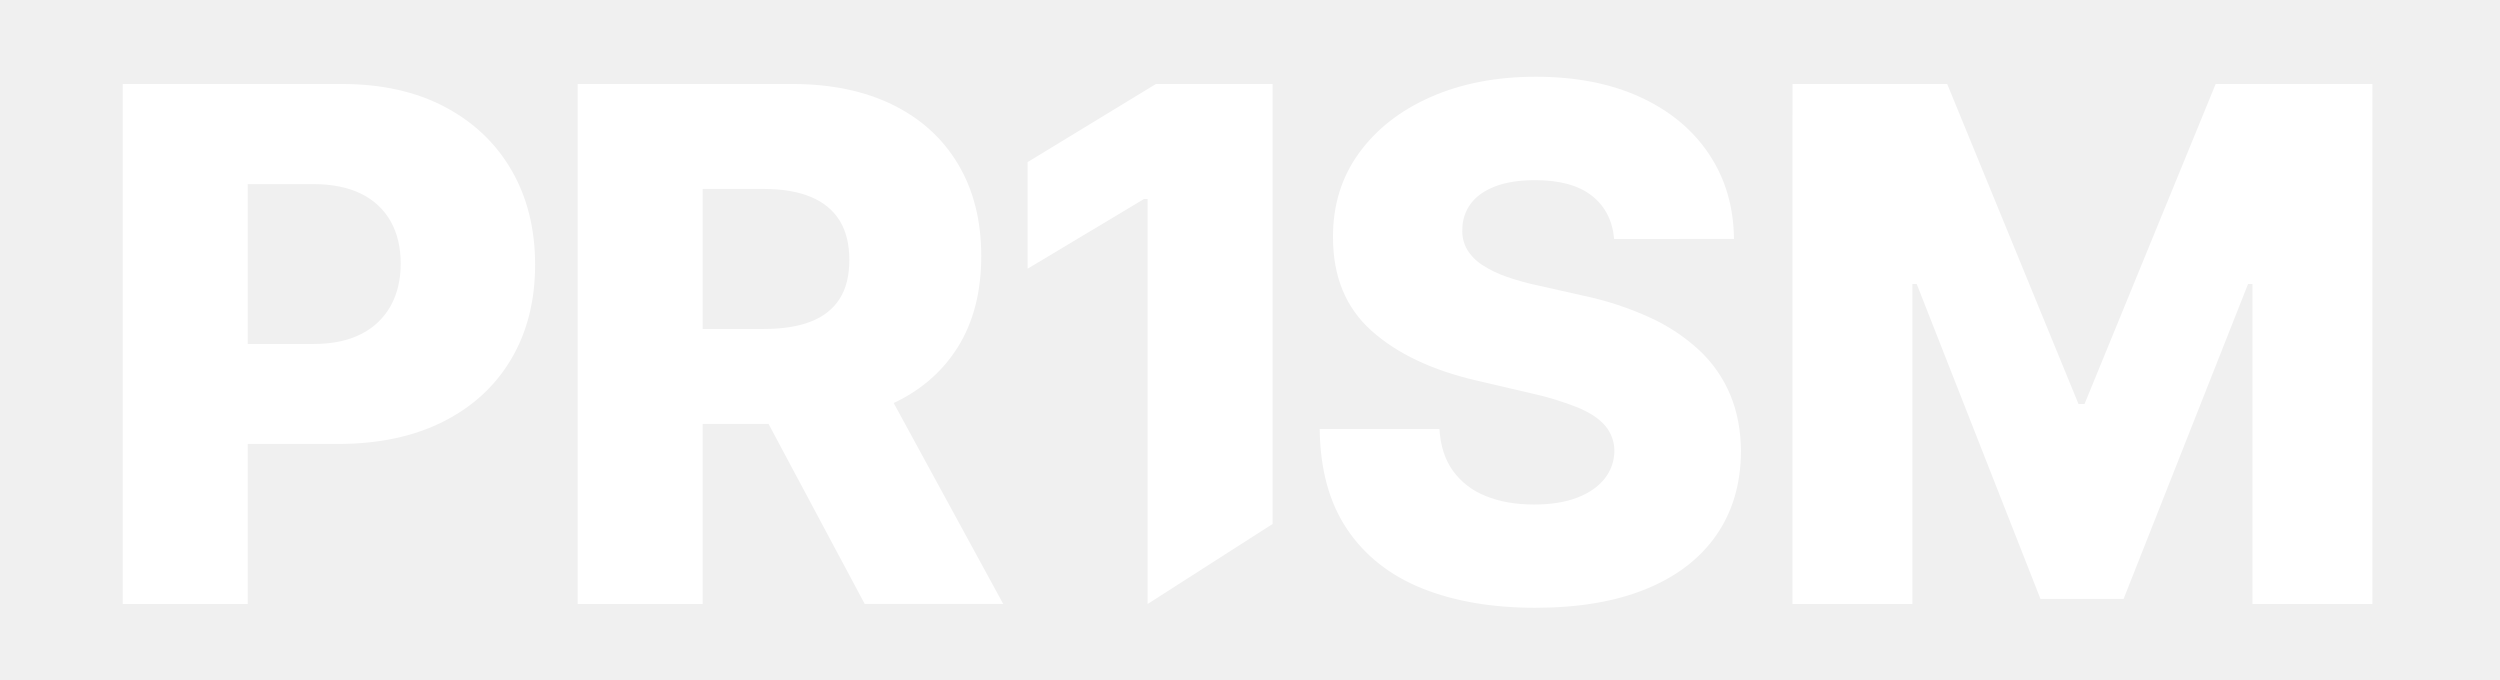
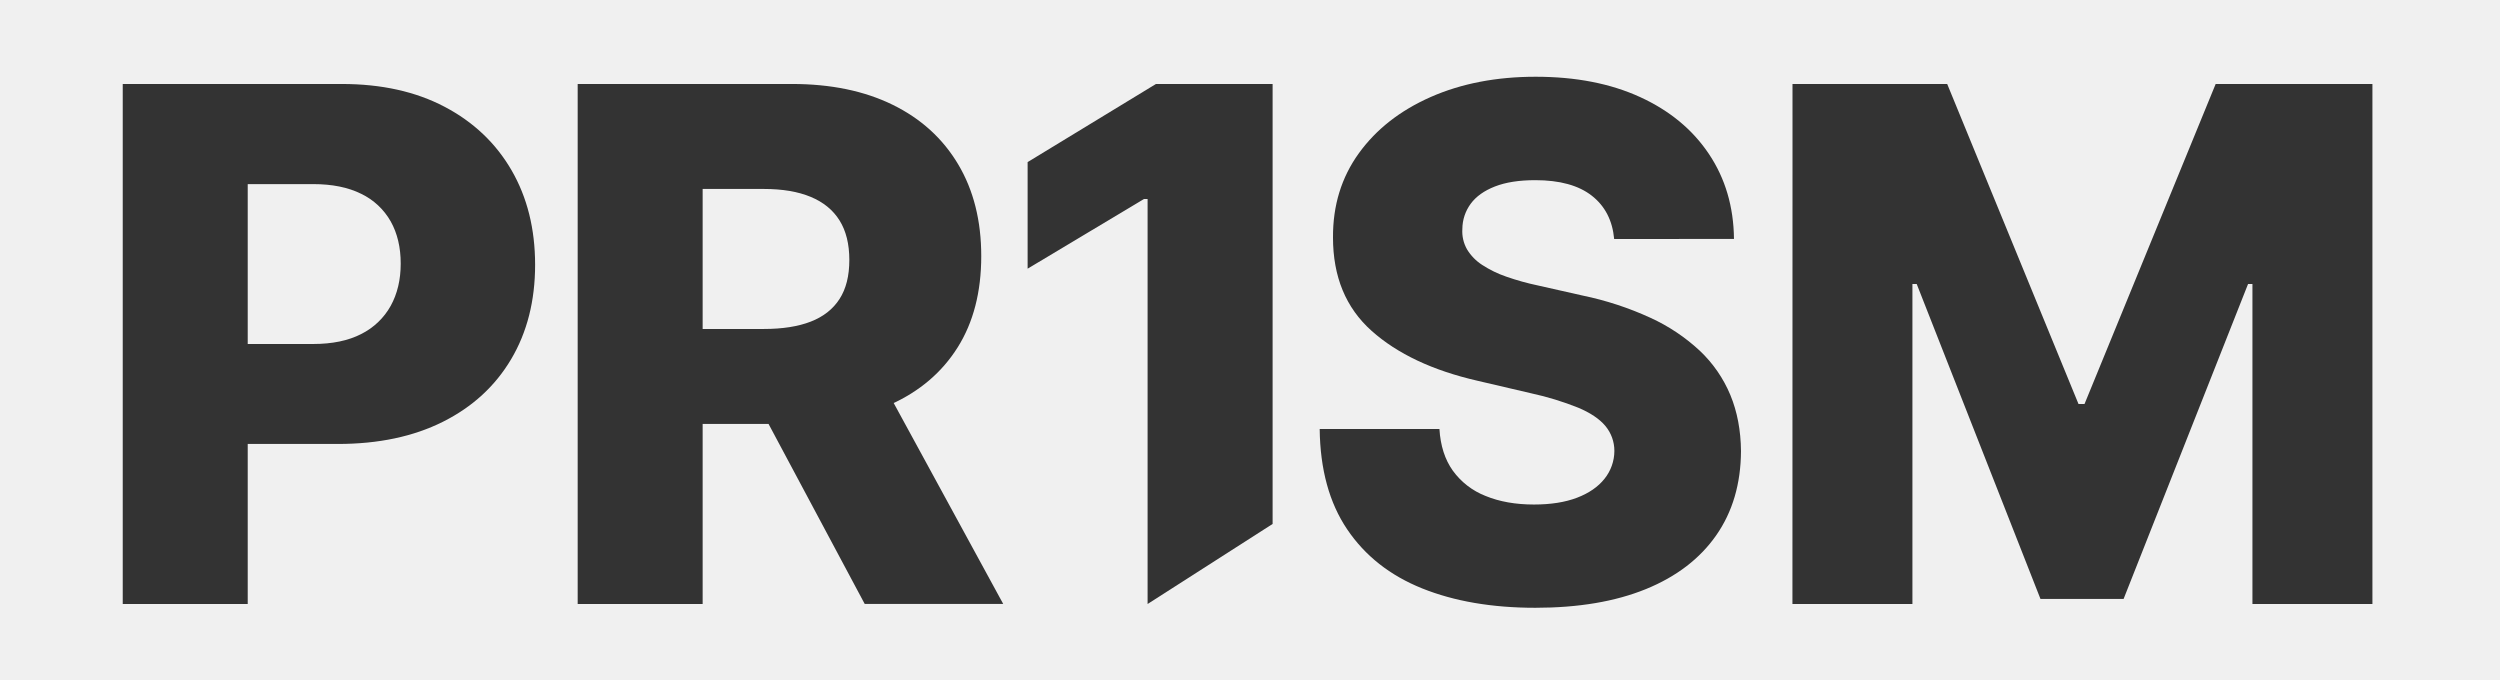
- <svg xmlns="http://www.w3.org/2000/svg" viewBox="0 0 1548 421" fill="white">
+ <svg xmlns="http://www.w3.org/2000/svg" viewBox="0 0 1548 421" fill="#333333">
  <g id="Layer_8" data-name="Layer 8">
    <path d="M76,374V52H211.6q36.87,0,63.72,14.13t41.43,39.3q14.58,25.18,14.59,58.48,0,33.47-14.83,58.49t-42.23,38.75Q246.86,274.9,209.2,274.9H125.53V213H193.9q17.81,0,29.81-6.2a42.64,42.64,0,0,0,18.21-17.41q6.2-11.22,6.2-26.16,0-15.1-6.2-26.15A41.79,41.79,0,0,0,223.63,120q-12.07-6-29.73-6H153.39V374Z" />
    <path d="M357.7,374V52H490.41q36.07,0,62.35,12.89t40.55,36.88q14.28,24,14.28,56.81,0,33.28-14.59,56.49t-41.41,35.32q-26.83,12.11-63.54,12.11H404.13V203.7h68.81q17.4,0,29.13-4.58t17.78-14q6.06-9.39,6.06-24.15t-6.06-24.47q-6.06-9.7-17.86-14.6T472.94,117H435.08V374ZM540.19,225.37l81,148.59H535.43L456.05,225.37Z" />
    <path d="M788,52V324.43L710.59,374V123.22h-2.23L636.3,166.37v-66L715.76,52Z" />
    <path d="M999.49,148q-1.56-17.21-13.84-26.82t-35-9.62q-15,0-25,3.91t-15,10.71a26.53,26.53,0,0,0-5.16,15.57,22.58,22.58,0,0,0,2.9,12.67,29.84,29.84,0,0,0,9.38,9.62,67.5,67.5,0,0,0,14.94,7.27,156.21,156.21,0,0,0,19.71,5.48L979.94,183a195.26,195.26,0,0,1,42,13.77,114.86,114.86,0,0,1,30.66,20.49,79.9,79.9,0,0,1,18.85,27.37q6.4,15.49,6.57,34.73-.16,30.35-15.33,52.09t-43.56,33.32q-28.39,11.56-68.44,11.57-40.2,0-70.08-12t-46.46-36.61q-16.57-24.56-17-62.1h74.15q.93,15.5,8.29,25.81a45.37,45.37,0,0,0,20.26,15.65q12.9,5.31,30,5.31,15.64,0,26.67-4.22t17-11.73a27.65,27.65,0,0,0,6.1-17.21,24,24,0,0,0-5.63-15.56q-5.48-6.5-16.81-11.26a182.72,182.72,0,0,0-28.86-8.84l-33.48-7.82q-41.61-9.54-65.54-30.9T825.39,147q-.15-29.71,16-52.08t44.58-34.89q28.47-12.51,64.92-12.51,37.21,0,64.68,12.59t42.62,35.27q15.18,22.69,15.49,52.56Z" />
    <path d="M1109.92,52h95.78L1287,250.14h3.74L1371.94,52H1469V374h-74.29V175.84H1392l-77.06,195h-51.49l-76.63-195h-2.65V374h-74.29Z" />
  </g>
</svg>
